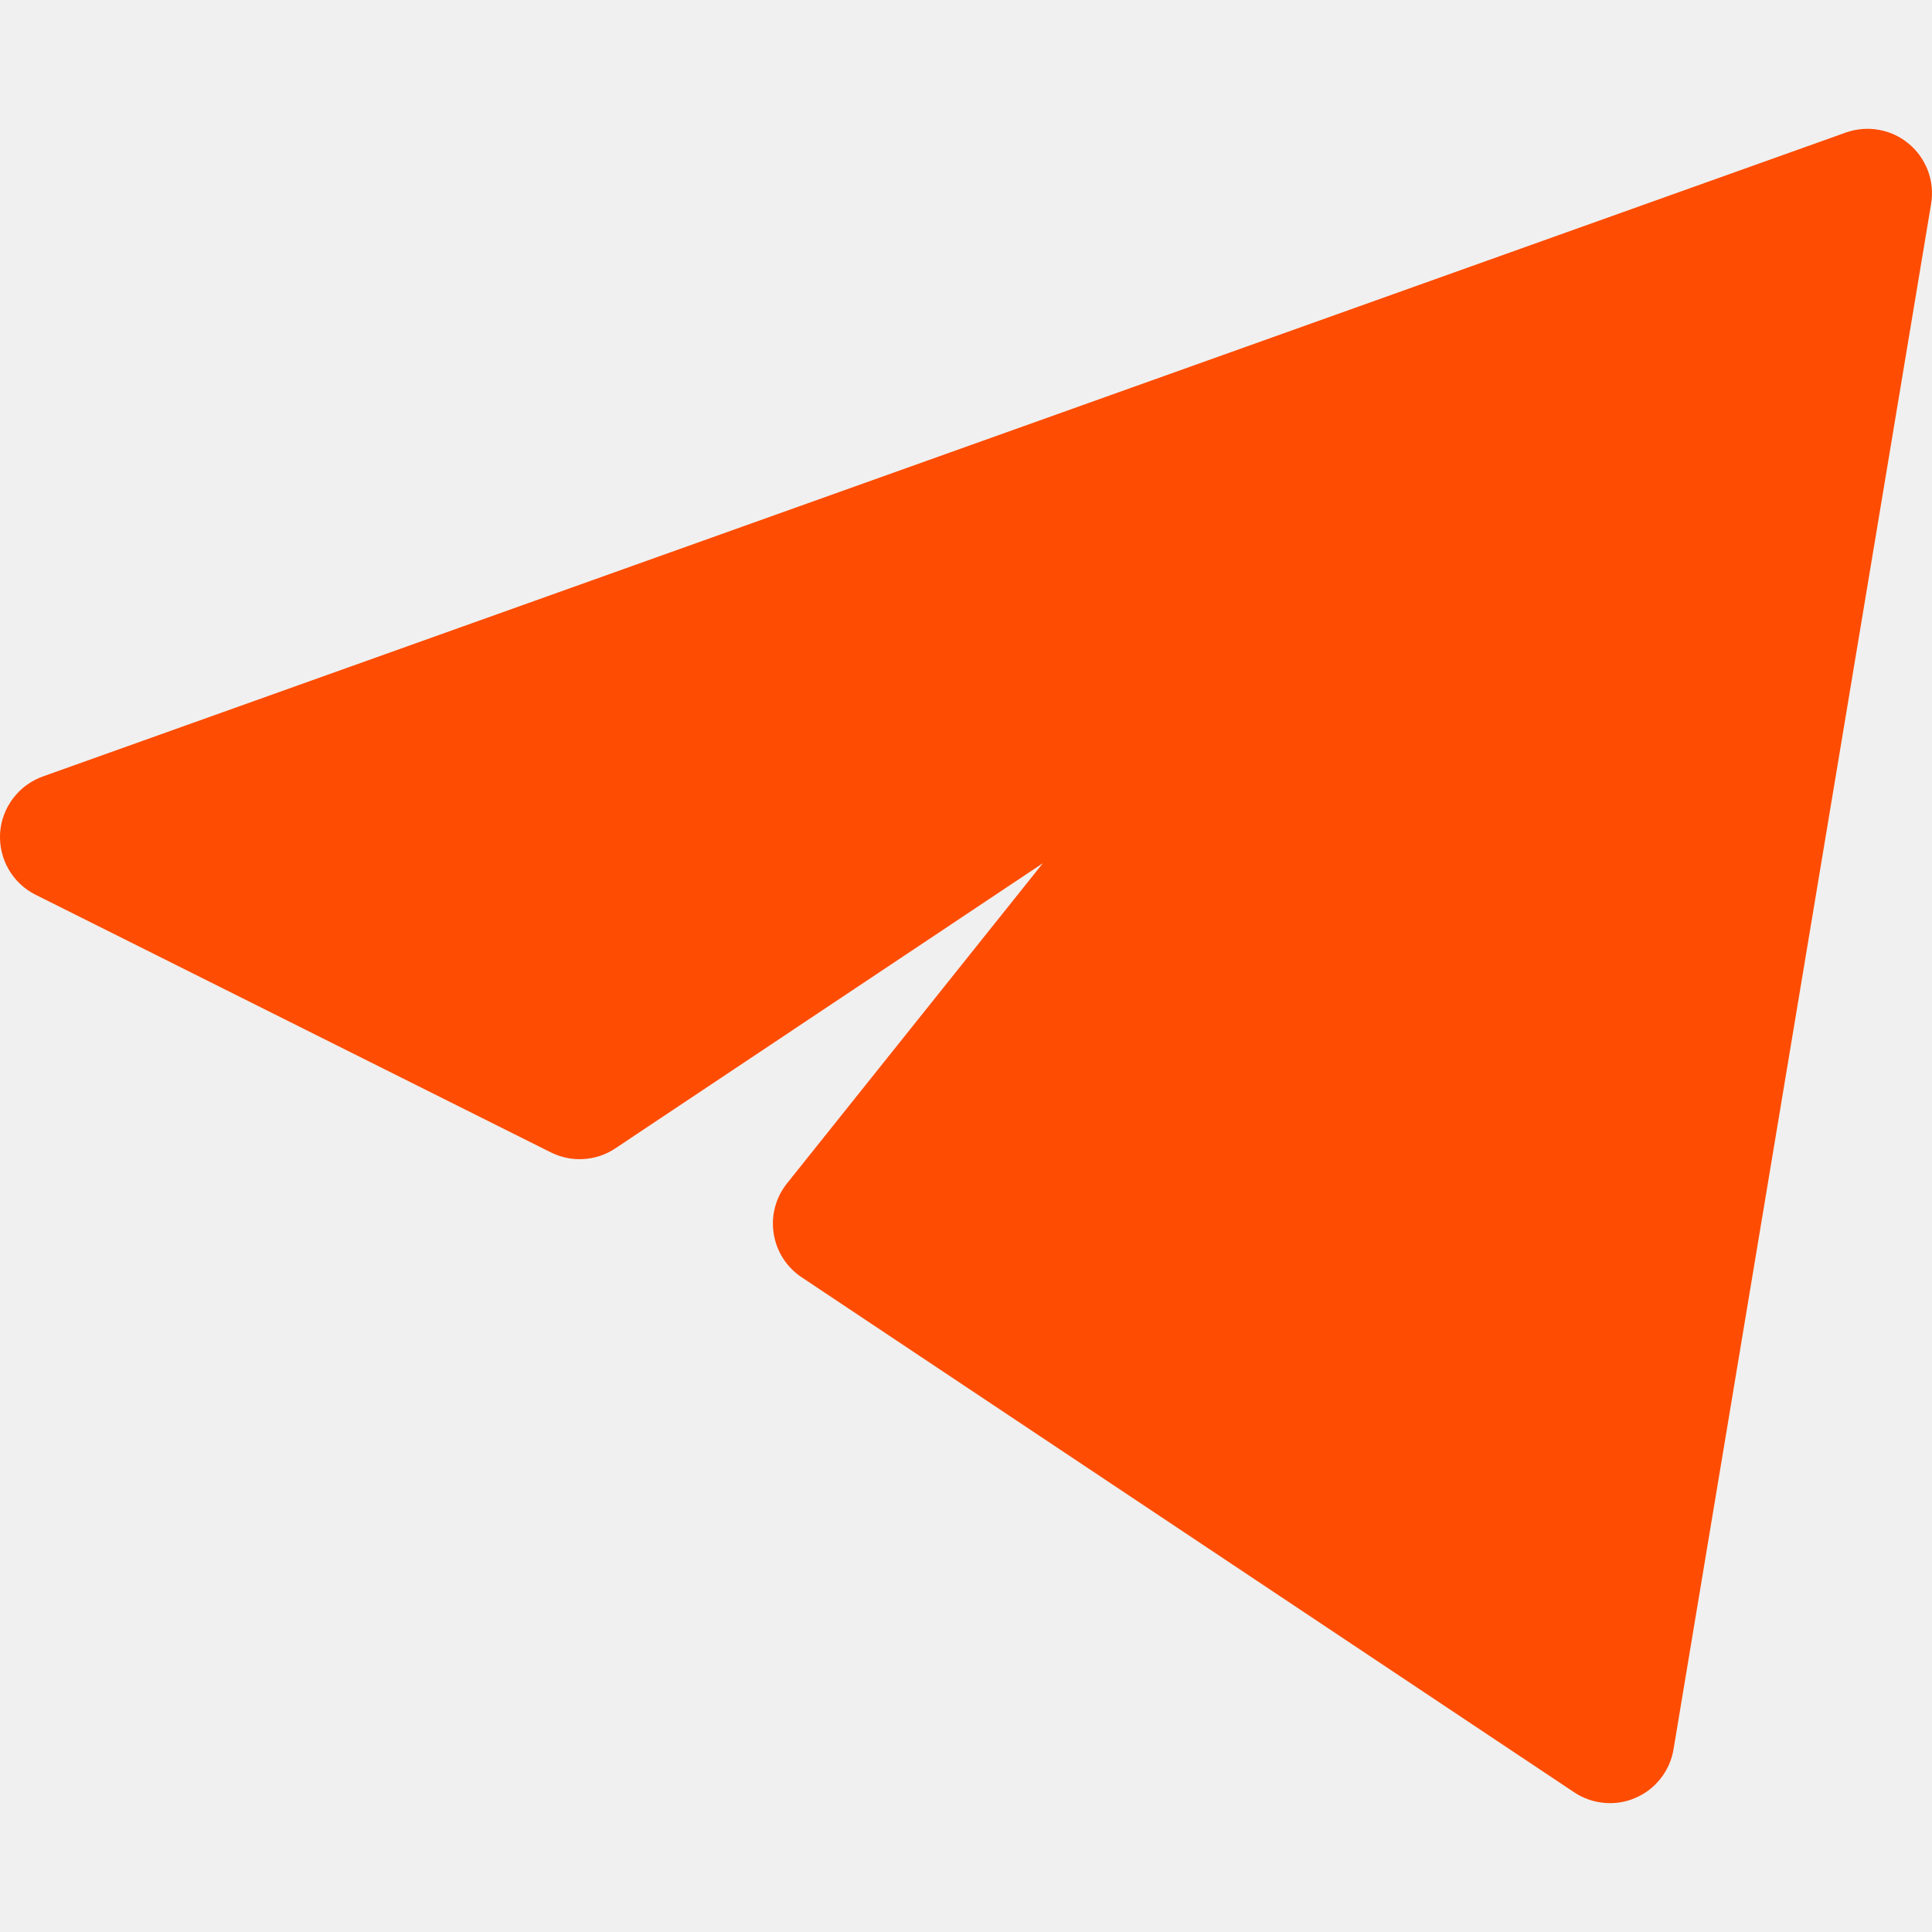
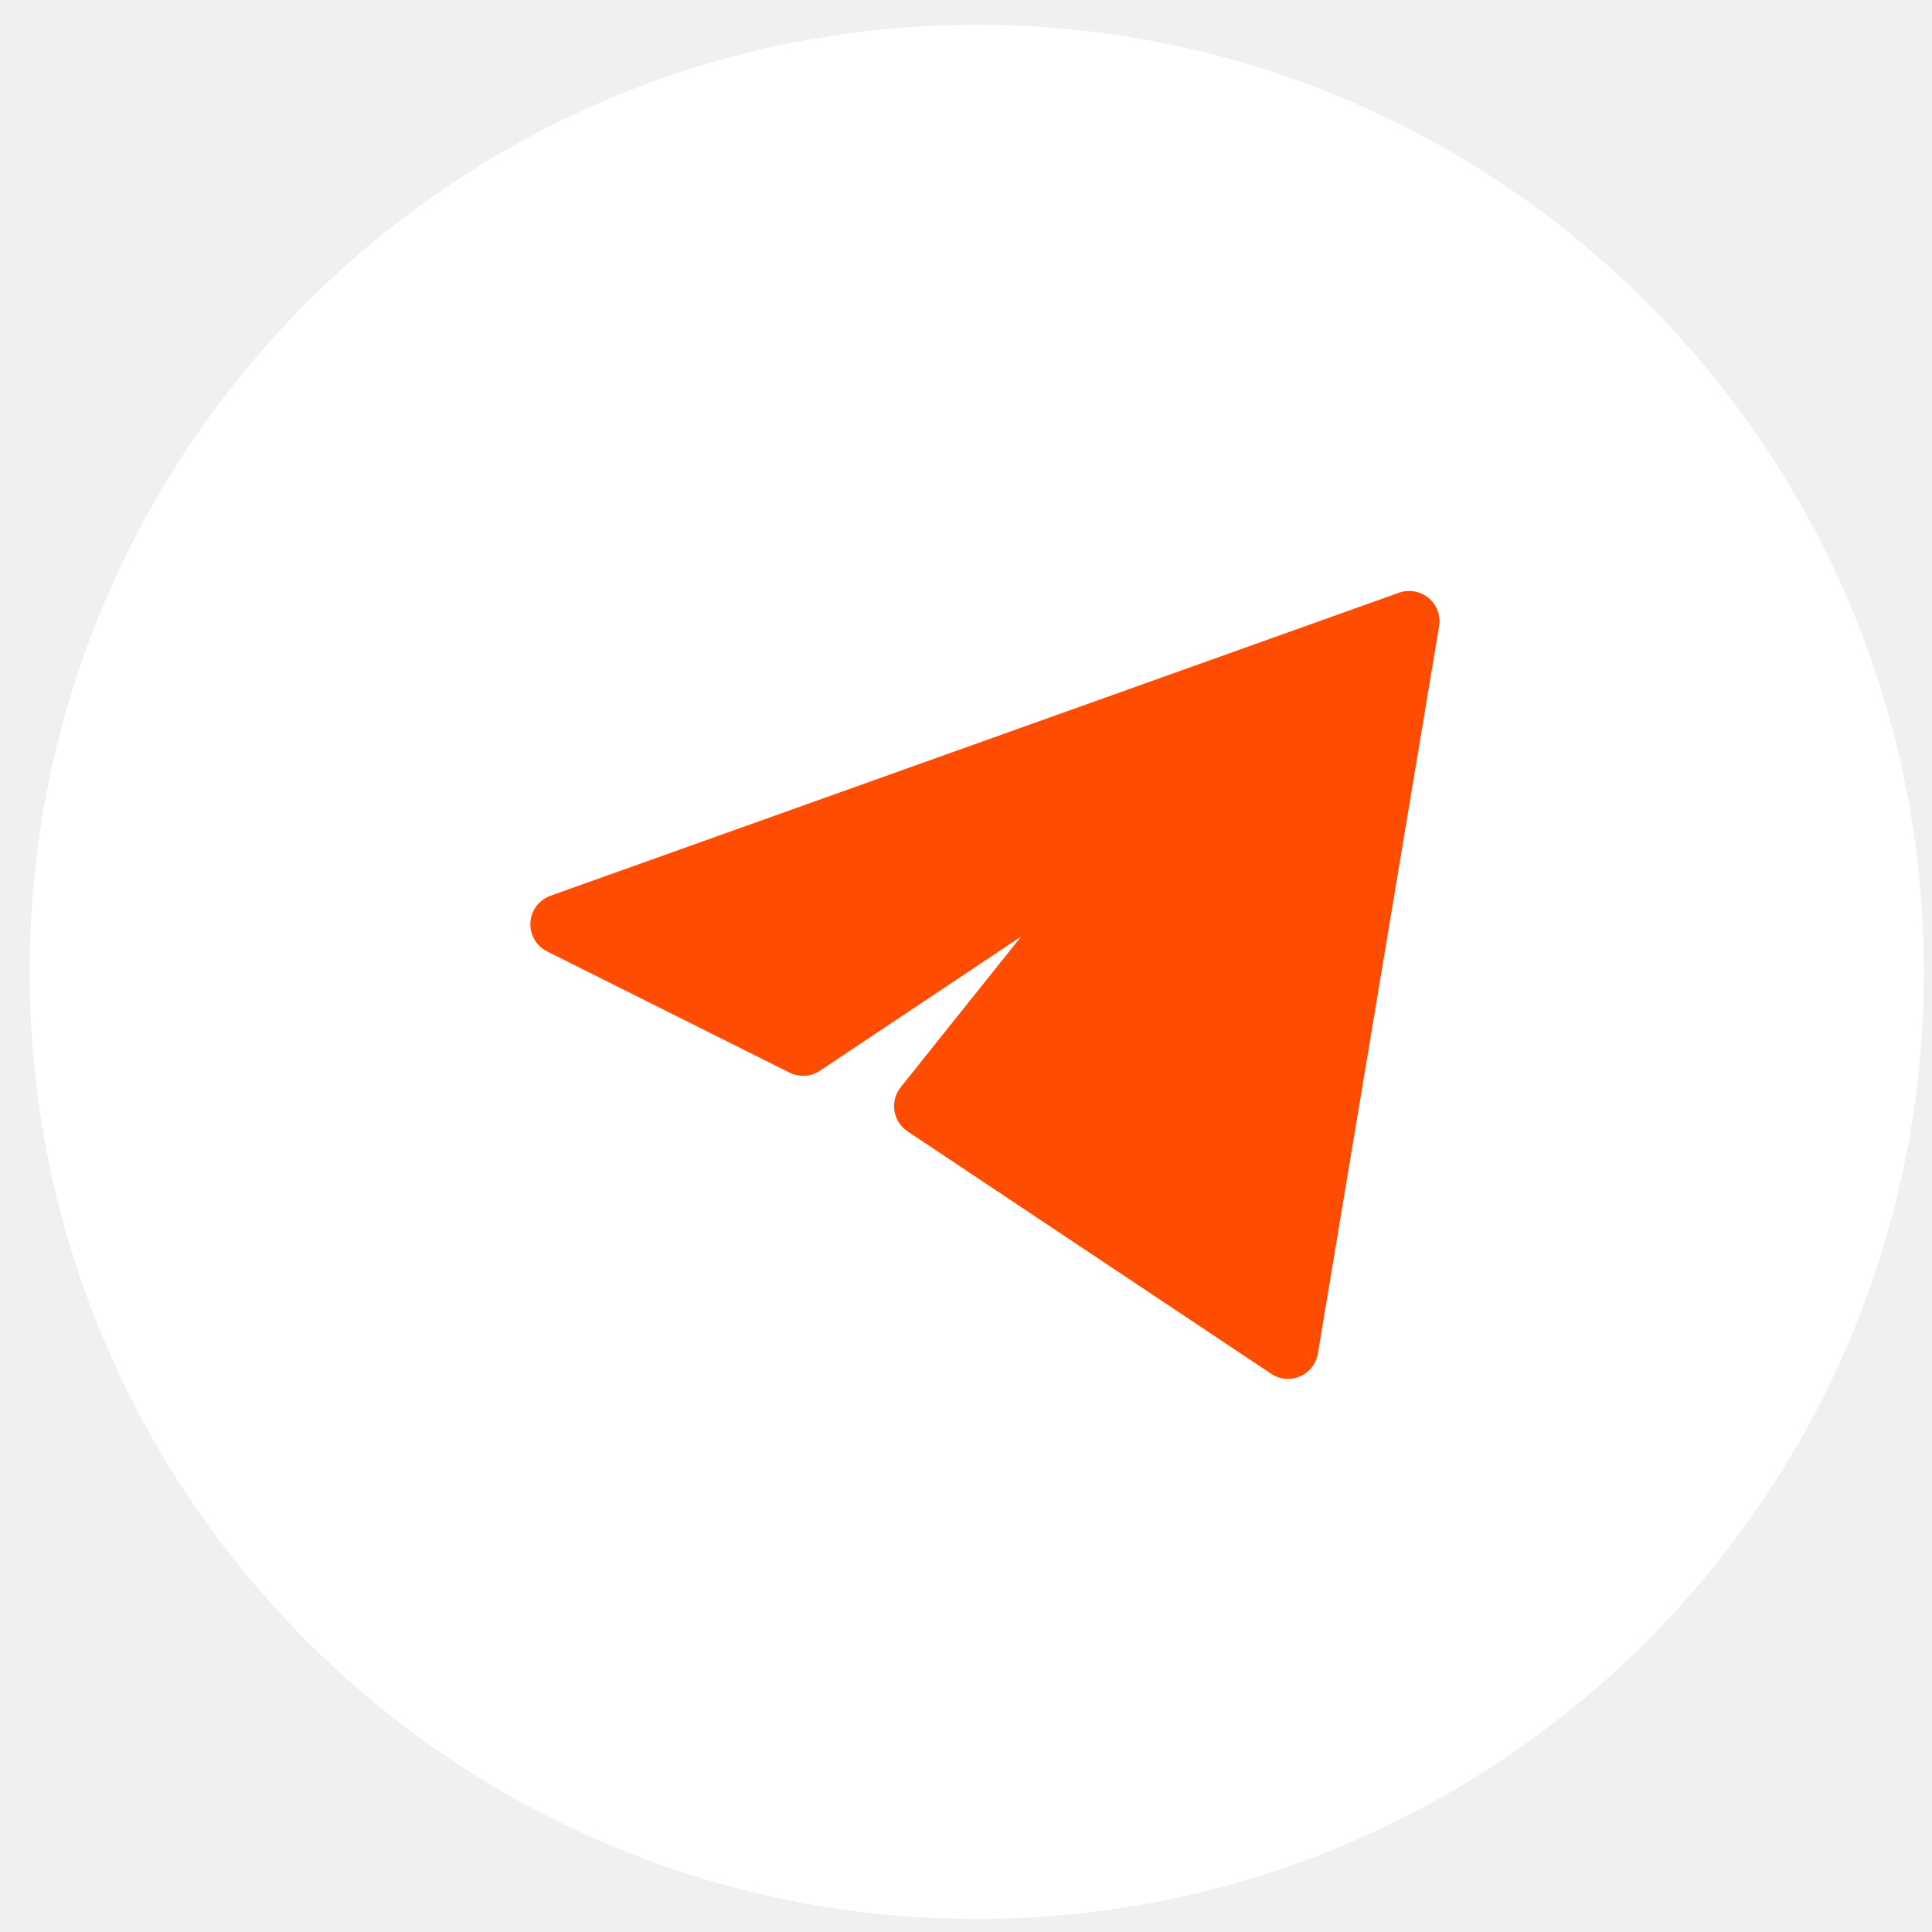
- <svg xmlns="http://www.w3.org/2000/svg" width="24" height="24" viewBox="0 0 24 24" fill="none">
-   <g clip-path="url(#clip0_546_112)">
-     <path d="M23.989 2.531C24.012 2.394 23.998 2.253 23.95 2.122C23.901 1.992 23.82 1.876 23.713 1.787C23.606 1.697 23.478 1.637 23.341 1.613C23.204 1.588 23.062 1.6 22.931 1.646L0.531 9.646C0.384 9.699 0.255 9.794 0.161 9.919C0.066 10.045 0.011 10.195 0.001 10.351C-0.008 10.508 0.029 10.664 0.107 10.799C0.185 10.935 0.302 11.045 0.442 11.115L6.842 14.315C6.968 14.378 7.108 14.407 7.249 14.398C7.39 14.39 7.526 14.344 7.643 14.266L12.955 10.723L9.776 14.701C9.707 14.787 9.656 14.887 9.628 14.995C9.599 15.102 9.594 15.213 9.611 15.323C9.628 15.432 9.667 15.537 9.727 15.631C9.786 15.724 9.865 15.804 9.957 15.866L19.557 22.266C19.668 22.34 19.796 22.384 19.929 22.396C20.062 22.408 20.196 22.387 20.318 22.333C20.441 22.28 20.548 22.197 20.63 22.092C20.712 21.987 20.767 21.863 20.789 21.731L23.989 2.531Z" fill="#FE4C02" />
+ <svg xmlns="http://www.w3.org/2000/svg" width="51" height="51" viewBox="0 0 51 51" fill="none">
+   <circle cx="25.785" cy="25.654" r="25" fill="white" />
+   <g clip-path="url(#clip0_196_16873)">
+     <path d="M37.989 16.531C38.012 16.394 37.998 16.253 37.95 16.122C37.901 15.992 37.82 15.876 37.713 15.787C37.606 15.697 37.478 15.637 37.341 15.613C37.204 15.588 37.062 15.6 36.931 15.646L14.531 23.646C14.384 23.699 14.255 23.794 14.161 23.919C14.066 24.045 14.011 24.195 14.002 24.351C13.992 24.508 14.029 24.664 14.107 24.799C14.185 24.935 14.302 25.045 14.442 25.115L20.842 28.315C20.968 28.378 21.108 28.407 21.249 28.398C21.39 28.39 21.526 28.344 21.643 28.266L26.955 24.723L23.776 28.701C23.707 28.788 23.657 28.887 23.628 28.995C23.599 29.102 23.593 29.213 23.61 29.323C23.628 29.433 23.667 29.537 23.727 29.631C23.786 29.724 23.865 29.804 23.957 29.866L33.557 36.266C33.668 36.34 33.796 36.385 33.929 36.396C34.062 36.408 34.196 36.386 34.318 36.333C34.441 36.28 34.548 36.197 34.63 36.092C34.712 35.987 34.767 35.863 34.789 35.731L37.989 16.531Z" fill="#FE4C02" />
  </g>
  <defs>
-     <clipPath id="clip0_546_112">
-       <rect width="24" height="24" fill="white" />
+     <clipPath id="clip0_196_16873">
+       <rect width="24" height="24" fill="white" transform="translate(14 14)" />
    </clipPath>
  </defs>
</svg>
